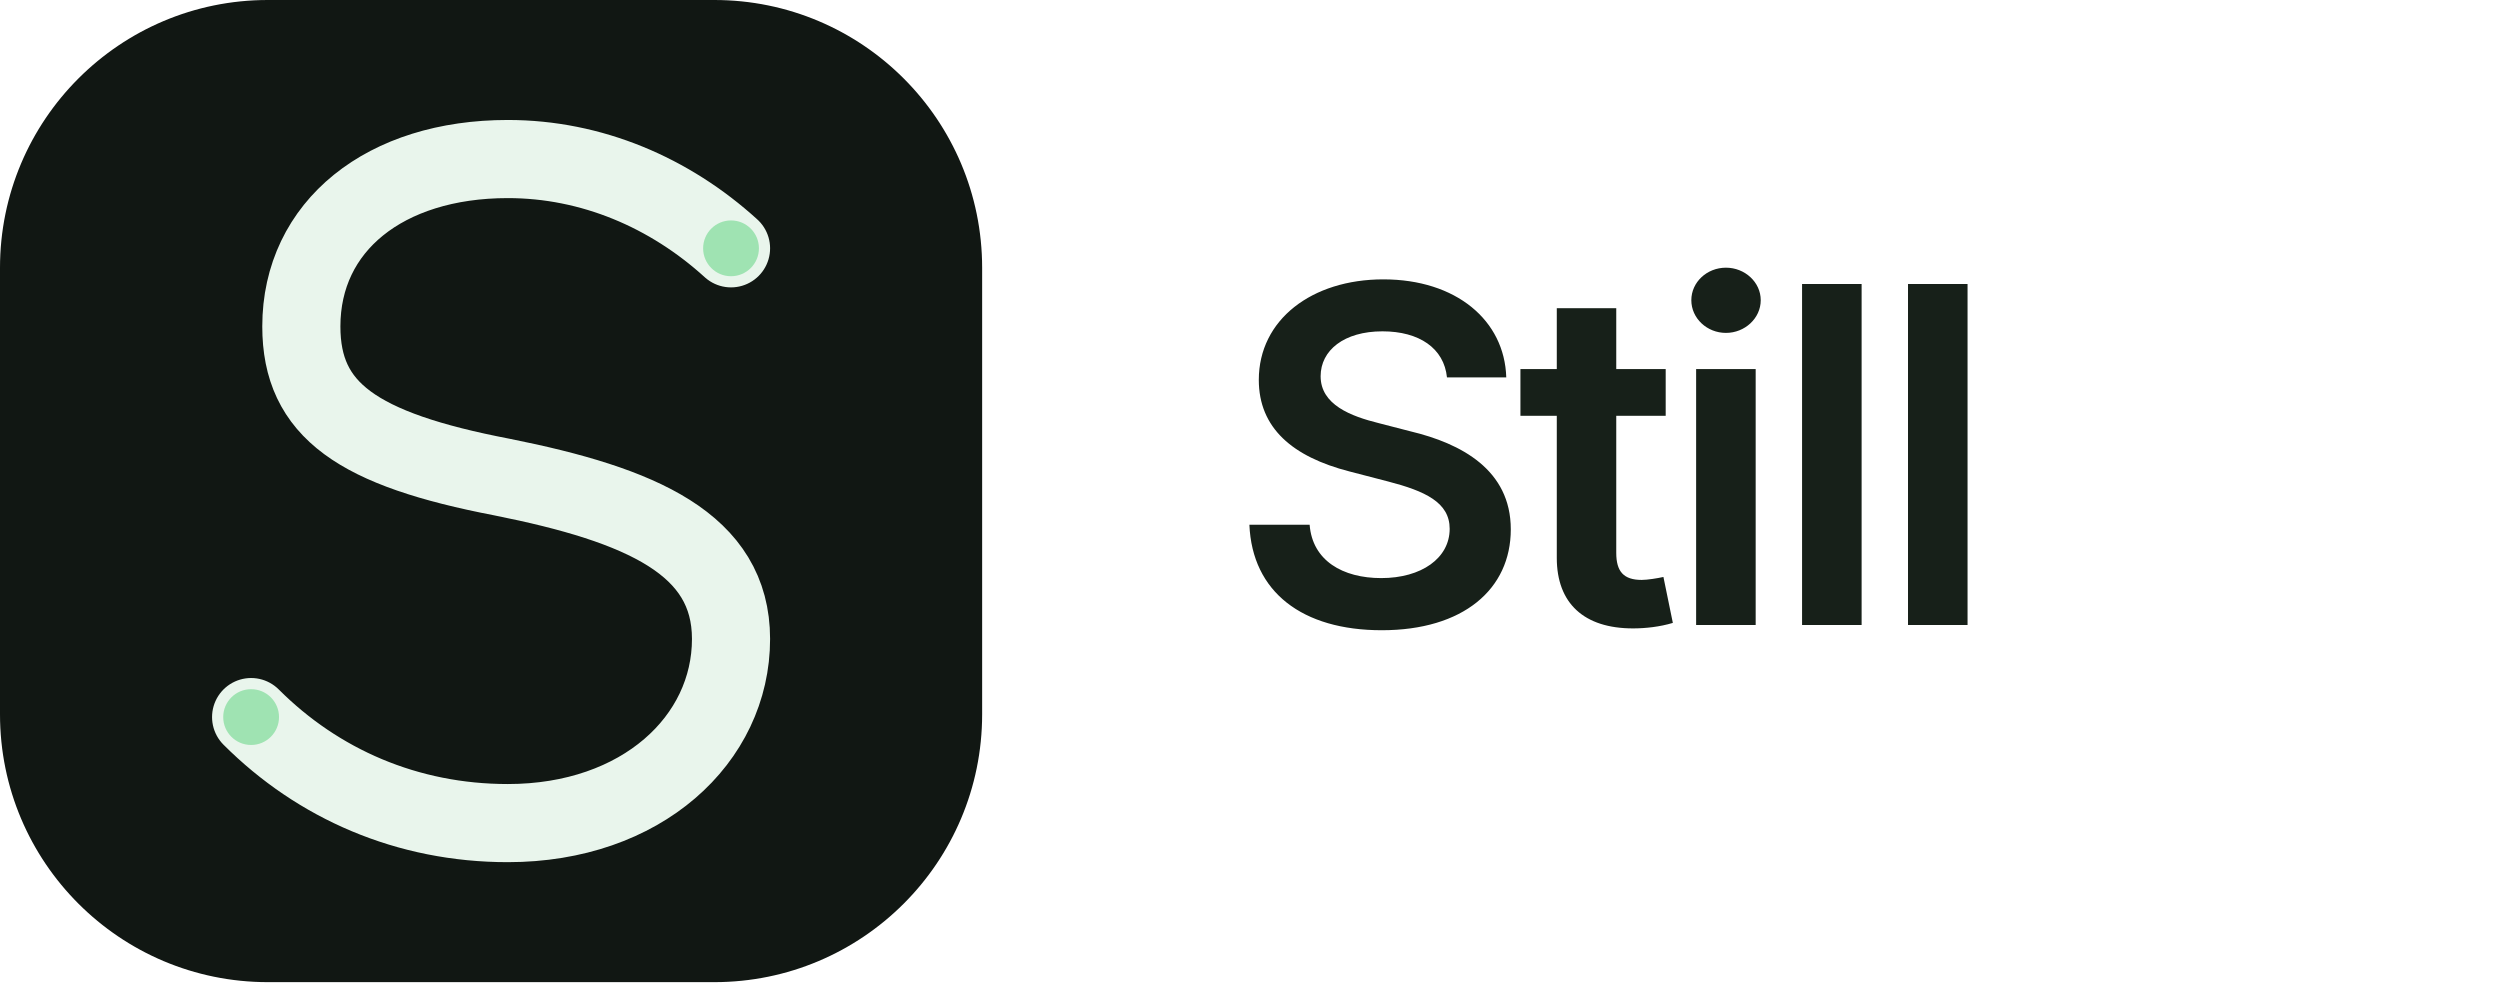
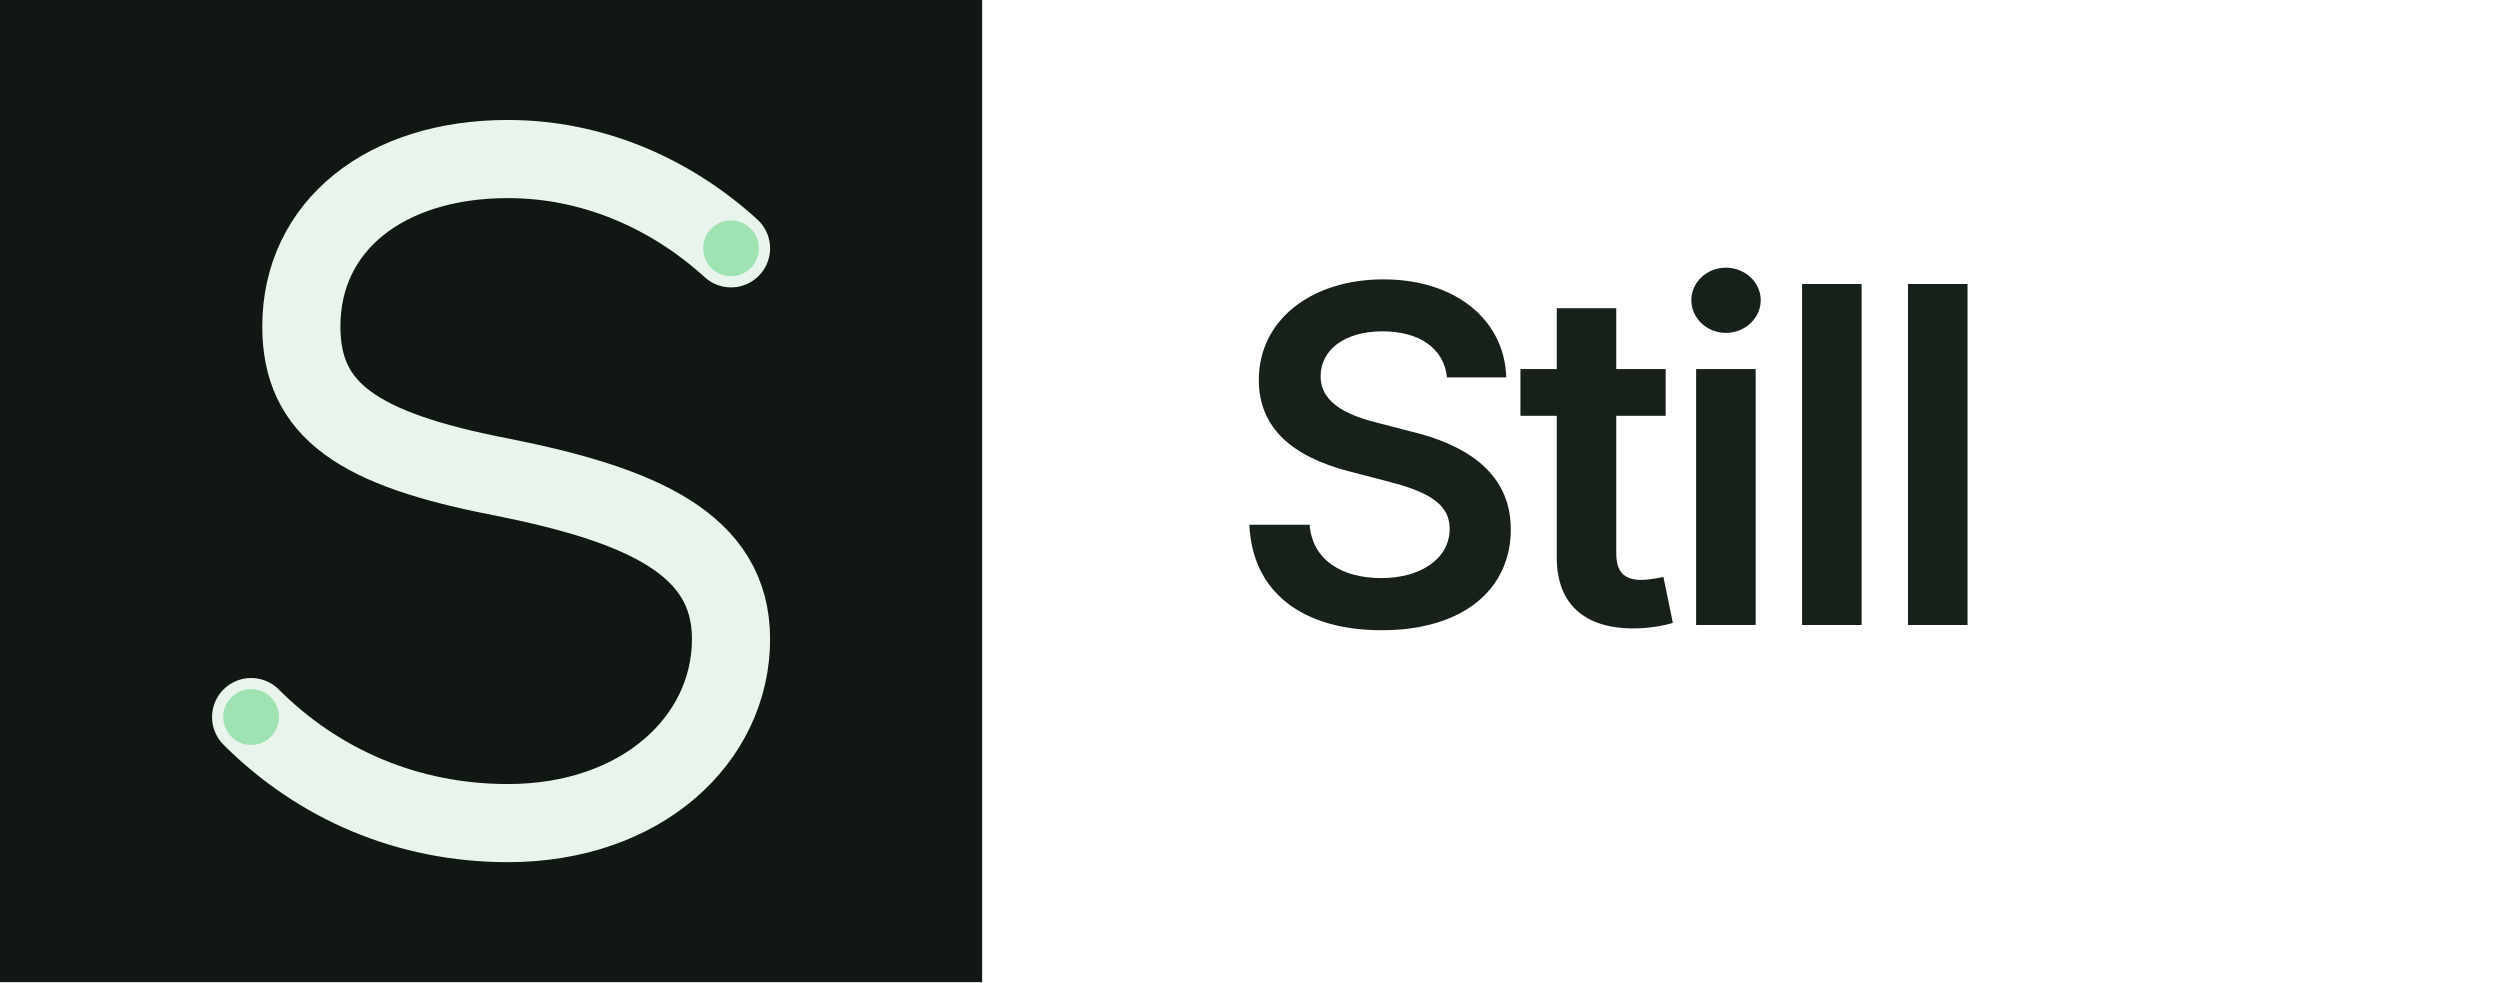
<svg xmlns="http://www.w3.org/2000/svg" width="448" height="176" viewBox="0 0 448 176" role="img">
-   <rect x="0" y="0" width="176" height="176" rx="48" fill="#111713" />
+   <rect x="0" y="0" width="176" height="176" fill="#111713" />
  <g transform="translate(9 -10.5)">
    <path d="M122 55C111 45 97 39 82 39C60 39 45 51 45 69C45 84 55 91 81 96C106 101 122 108 122 125C122 143 106 158 82 158C64 158 48 151 36 139" fill="none" stroke="#E9F5EC" stroke-width="14" stroke-linecap="round" stroke-linejoin="round" />
    <circle cx="122" cy="55" r="5" fill="#9FE3B2" />
    <circle cx="36" cy="139" r="5" fill="#9FE3B2" />
  </g>
  <text x="220" y="112" fill="#172019" font-family="Inter, Avenir Next, Helvetica Neue, Arial, sans-serif" font-size="84" font-weight="600" letter-spacing="-3">Still</text>
</svg>
